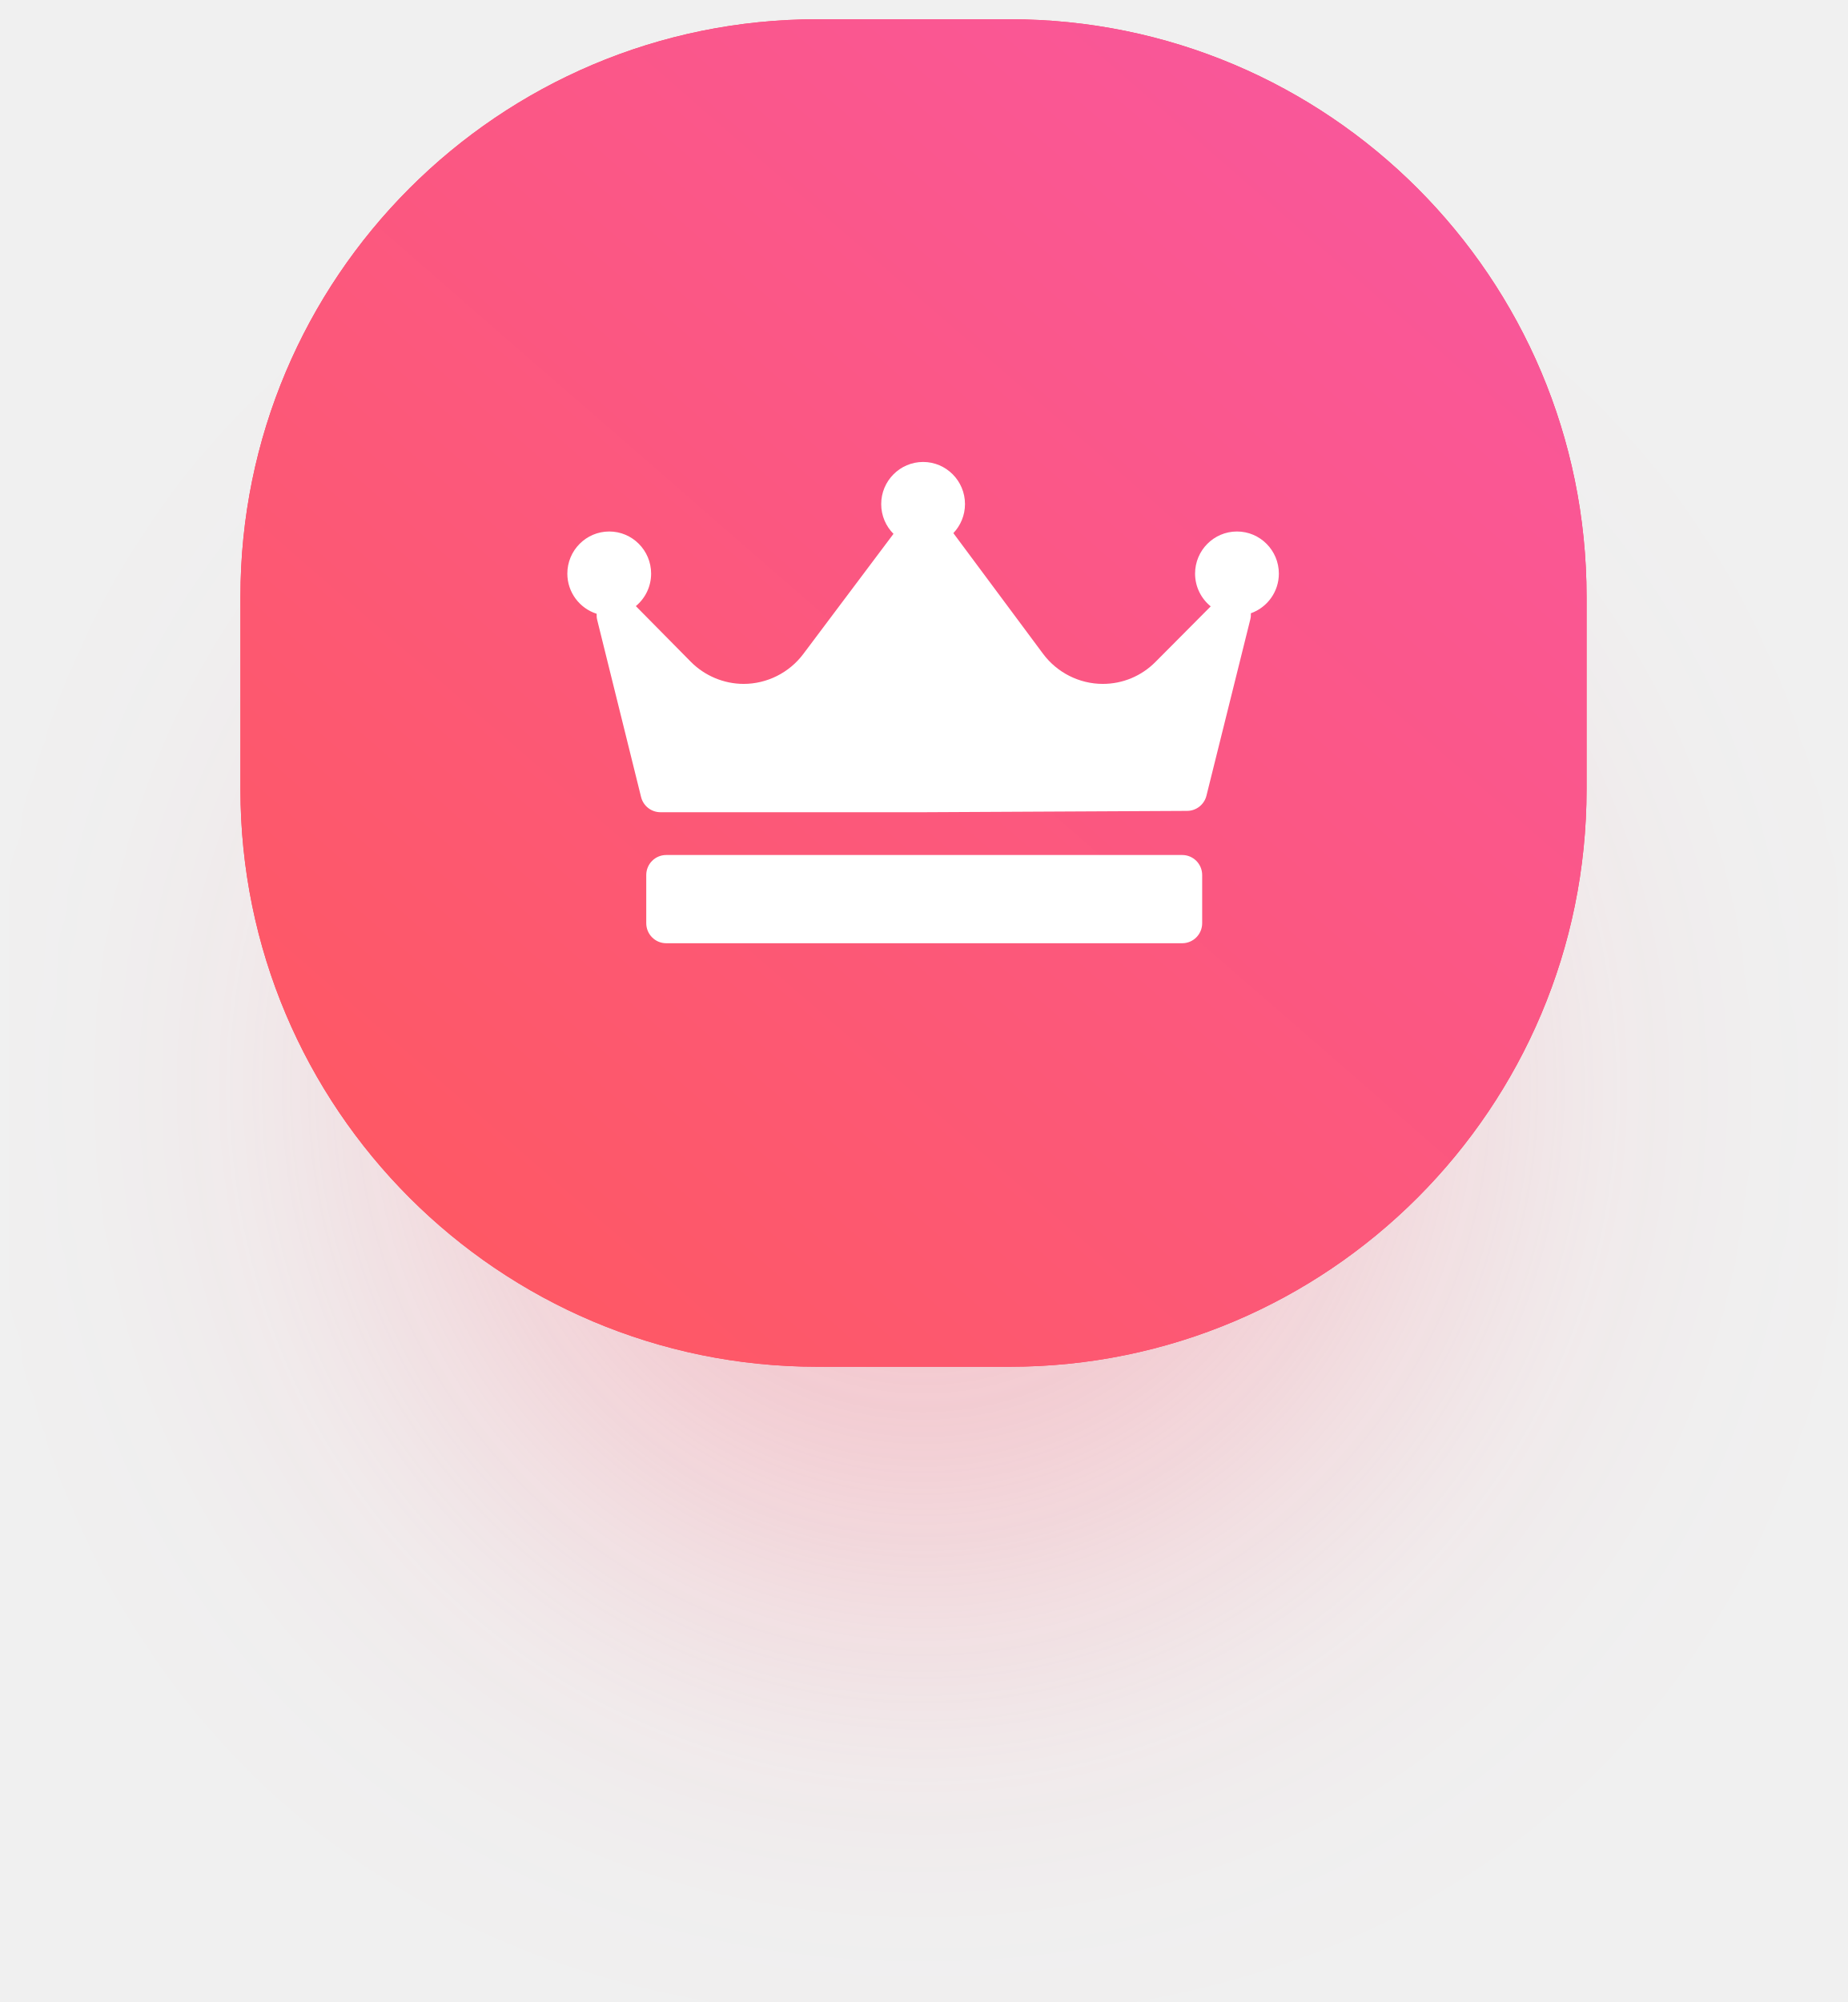
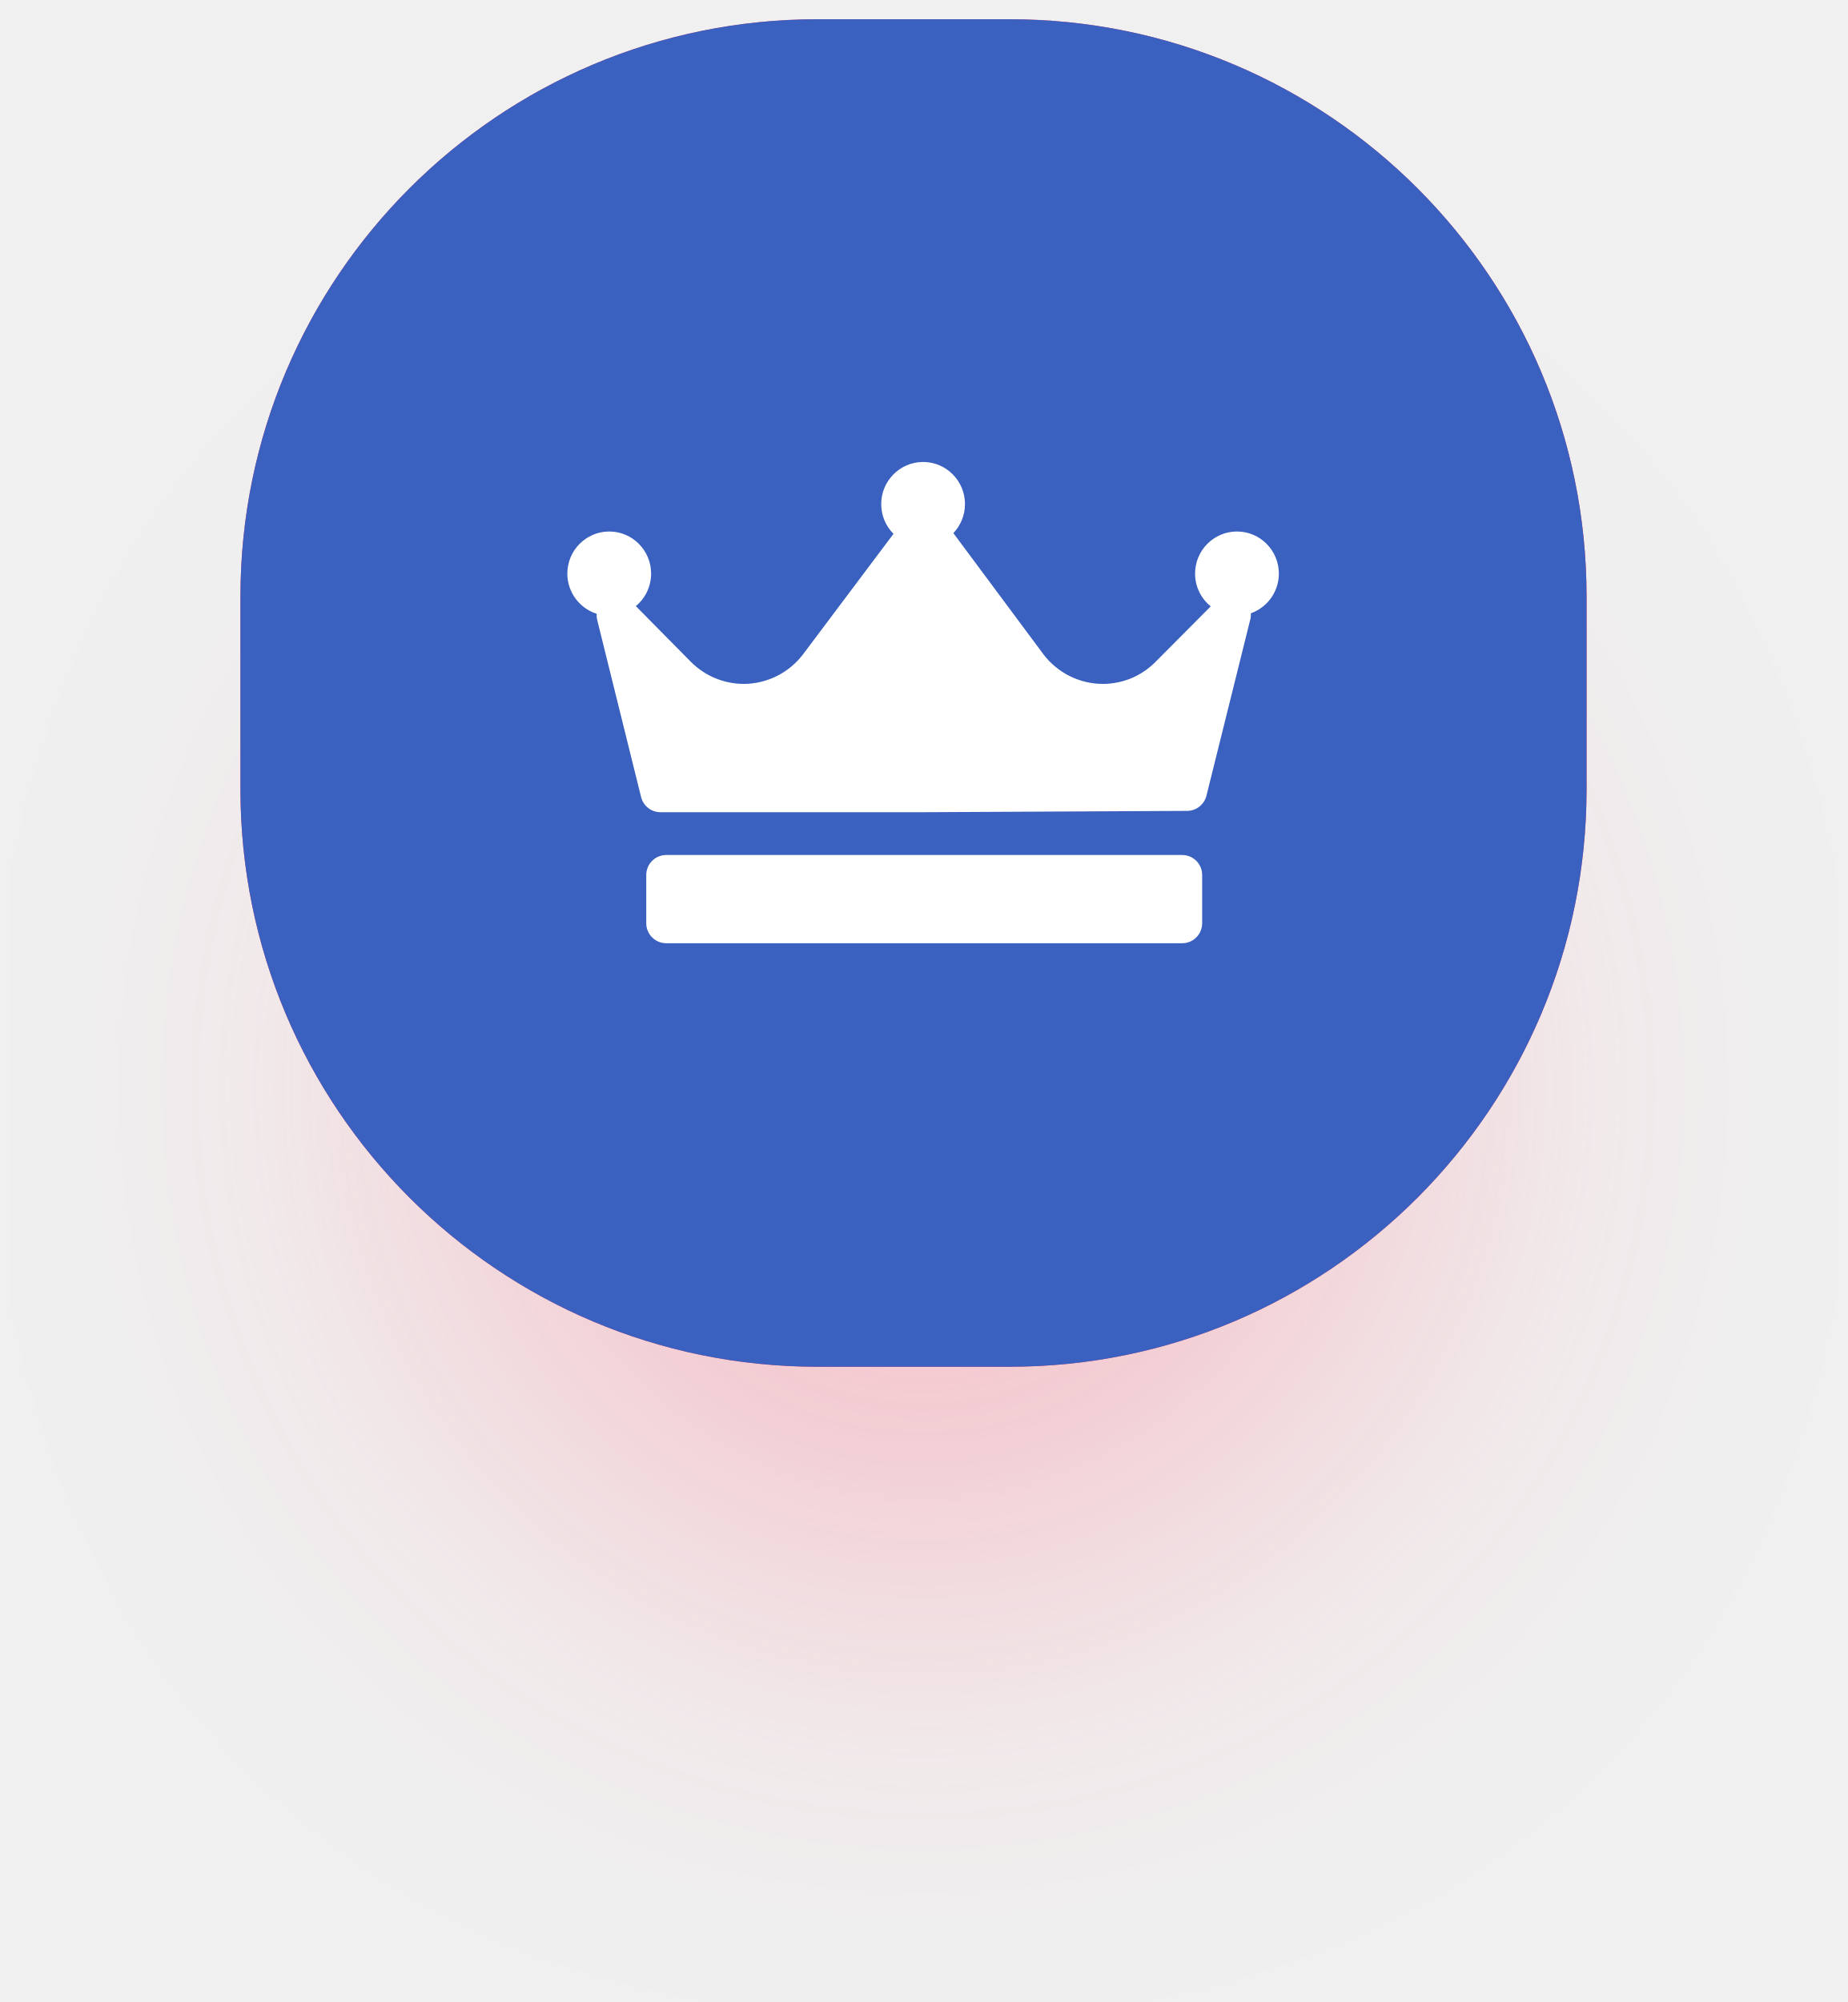
<svg xmlns="http://www.w3.org/2000/svg" width="96" height="104" viewBox="0 0 96 104" fill="none">
  <g filter="url(#filter0_d)">
    <path fill-rule="evenodd" clip-rule="evenodd" d="M47.96 17C62.582 17 74.436 28.864 74.436 43.5C74.436 58.135 62.582 70 47.96 70C33.337 70 21.483 58.135 21.483 43.5C21.483 28.864 33.337 17 47.96 17Z" fill="#FF4361" />
  </g>
  <path fill-rule="evenodd" clip-rule="evenodd" d="M42.465 1H52.456C69.01 1 82.43 14.431 82.43 31V41C82.43 57.568 69.01 71 52.456 71H42.465C25.912 71 12.492 57.568 12.492 41V31C12.492 14.431 25.912 1 42.465 1Z" fill="#FF4361" />
  <path fill-rule="evenodd" clip-rule="evenodd" d="M42.465 1H52.456C69.01 1 82.43 14.431 82.43 31V41C82.43 57.568 69.01 71 52.456 71H42.465C25.912 71 12.492 57.568 12.492 41V31C12.492 14.431 25.912 1 42.465 1Z" fill="url(#paint0_linear)" />
  <path fill-rule="evenodd" clip-rule="evenodd" d="M64.989 31.858C64.994 31.961 64.987 32.064 64.961 32.169L62.681 41.335C62.566 41.796 62.154 42.121 61.681 42.124L48 42.193C47.998 42.193 47.996 42.193 47.994 42.193H34.313C33.837 42.193 33.422 41.867 33.307 41.403L31.027 32.202C31.001 32.096 30.993 31.989 31 31.884C30.118 31.605 29.476 30.775 29.476 29.798C29.476 28.591 30.453 27.61 31.653 27.61C32.853 27.61 33.829 28.591 33.829 29.798C33.829 30.477 33.52 31.084 33.035 31.486L35.89 34.377C36.611 35.107 37.612 35.527 38.637 35.527C39.848 35.527 41.002 34.948 41.73 33.98L46.421 27.732C46.027 27.337 45.783 26.79 45.783 26.186C45.783 24.98 46.76 23.998 47.96 23.998C49.16 23.998 50.136 24.98 50.136 26.186C50.136 26.771 49.905 27.302 49.532 27.695C49.533 27.697 49.535 27.698 49.536 27.7L54.193 33.965C54.92 34.942 56.079 35.527 57.294 35.527C58.328 35.527 59.3 35.122 60.03 34.388L62.903 31.5C62.408 31.098 62.09 30.485 62.09 29.798C62.09 28.591 63.066 27.61 64.267 27.61C65.467 27.61 66.443 28.591 66.443 29.798C66.443 30.749 65.834 31.558 64.989 31.858ZM62.459 45.457C62.459 44.882 61.995 44.416 61.422 44.416H34.613C34.04 44.416 33.576 44.882 33.576 45.457V47.957C33.576 48.533 34.04 48.999 34.613 48.999H61.422C61.995 48.999 62.459 48.533 62.459 47.957V45.457Z" fill="white" />
  <defs>
    <filter id="filter0_d" x="0.483" y="9" width="94.952" height="95" filterUnits="userSpaceOnUse" color-interpolation-filters="sRGB">
      <feFlood flood-opacity="0" result="BackgroundImageFix" />
      <feColorMatrix in="SourceAlpha" type="matrix" values="0 0 0 0 0 0 0 0 0 0 0 0 0 0 0 0 0 0 127 0" />
      <feOffset dy="13" />
      <feGaussianBlur stdDeviation="10.5" />
      <feColorMatrix type="matrix" values="0 0 0 0 0.992 0 0 0 0 0.345 0 0 0 0 0.447 0 0 0 0.3 0" />
      <feBlend mode="normal" in2="BackgroundImageFix" result="effect1_dropShadow" />
      <feBlend mode="normal" in="SourceGraphic" in2="effect1_dropShadow" result="shape" />
    </filter>
    <linearGradient id="paint0_linear" x1="52.869" y1="113.413" x2="124.878" y2="30.651" gradientUnits="userSpaceOnUse">
-       <stop stop-color="#FF5858" />
-       <stop offset="1" stop-color="#F857A6" />
+       <stop stop-color="#3a60c0" />
+       <stop offset="1" stop-color="#3a60c0" />
    </linearGradient>
  </defs>
</svg>
